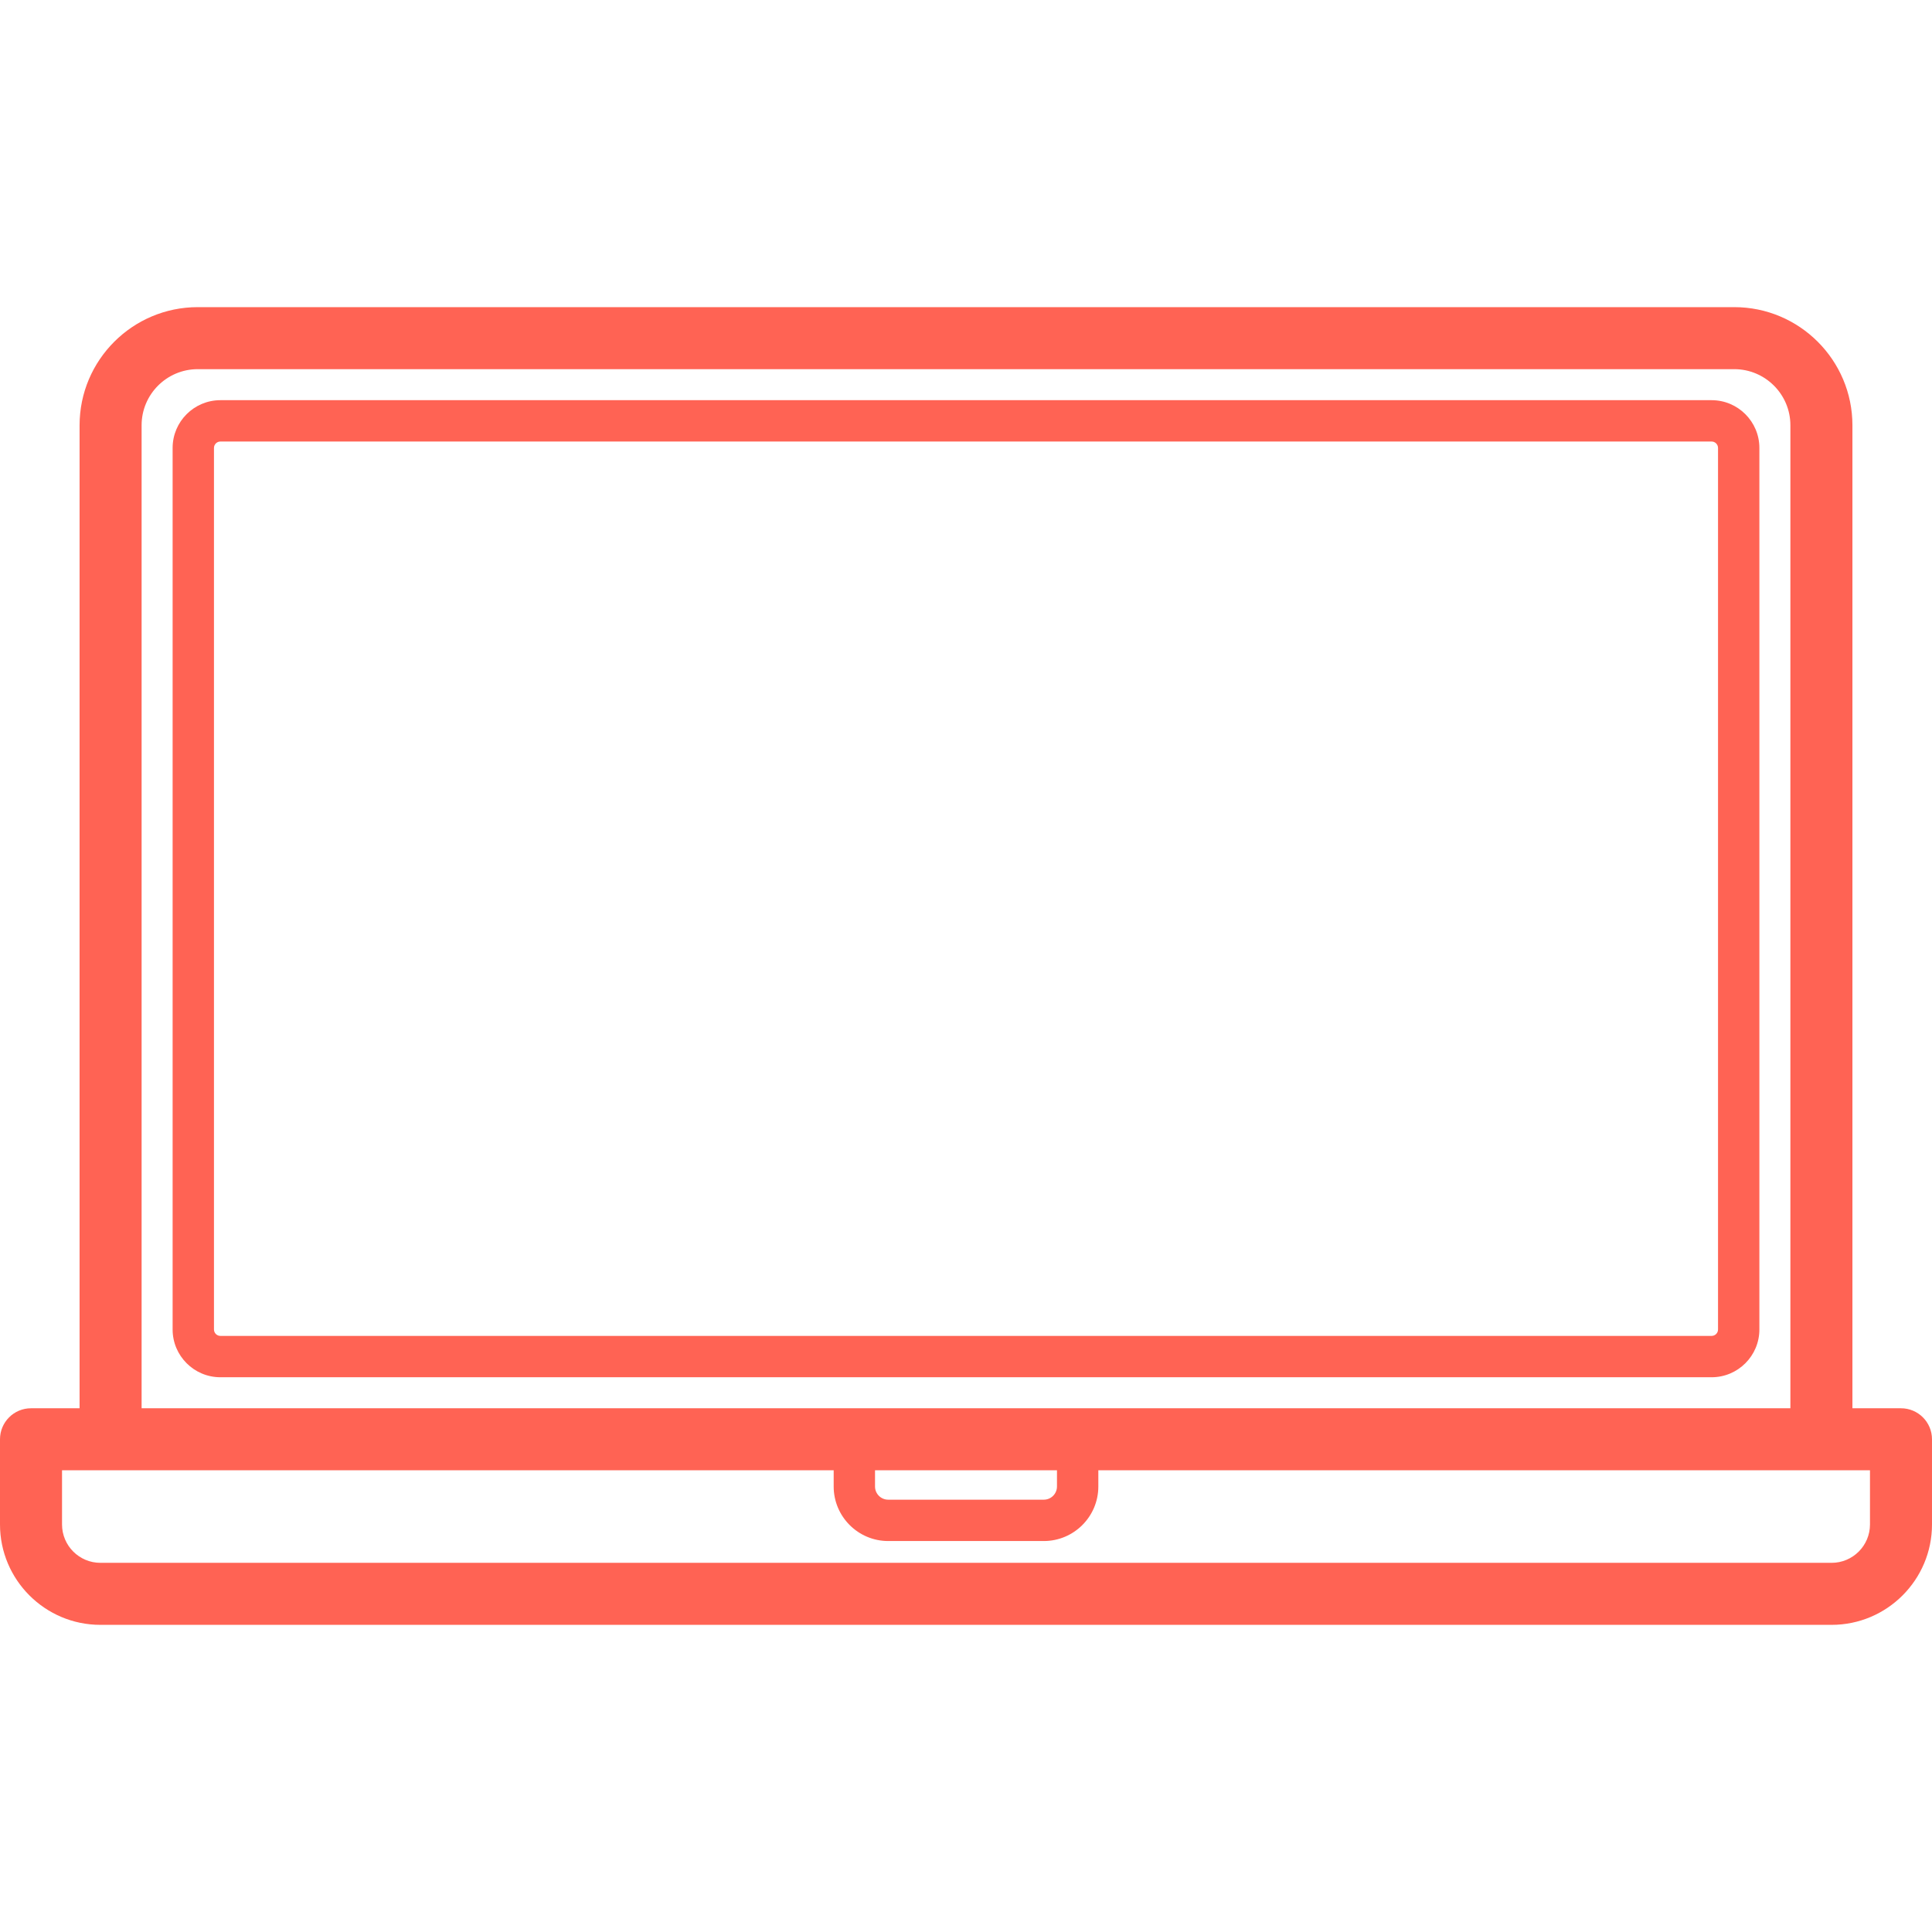
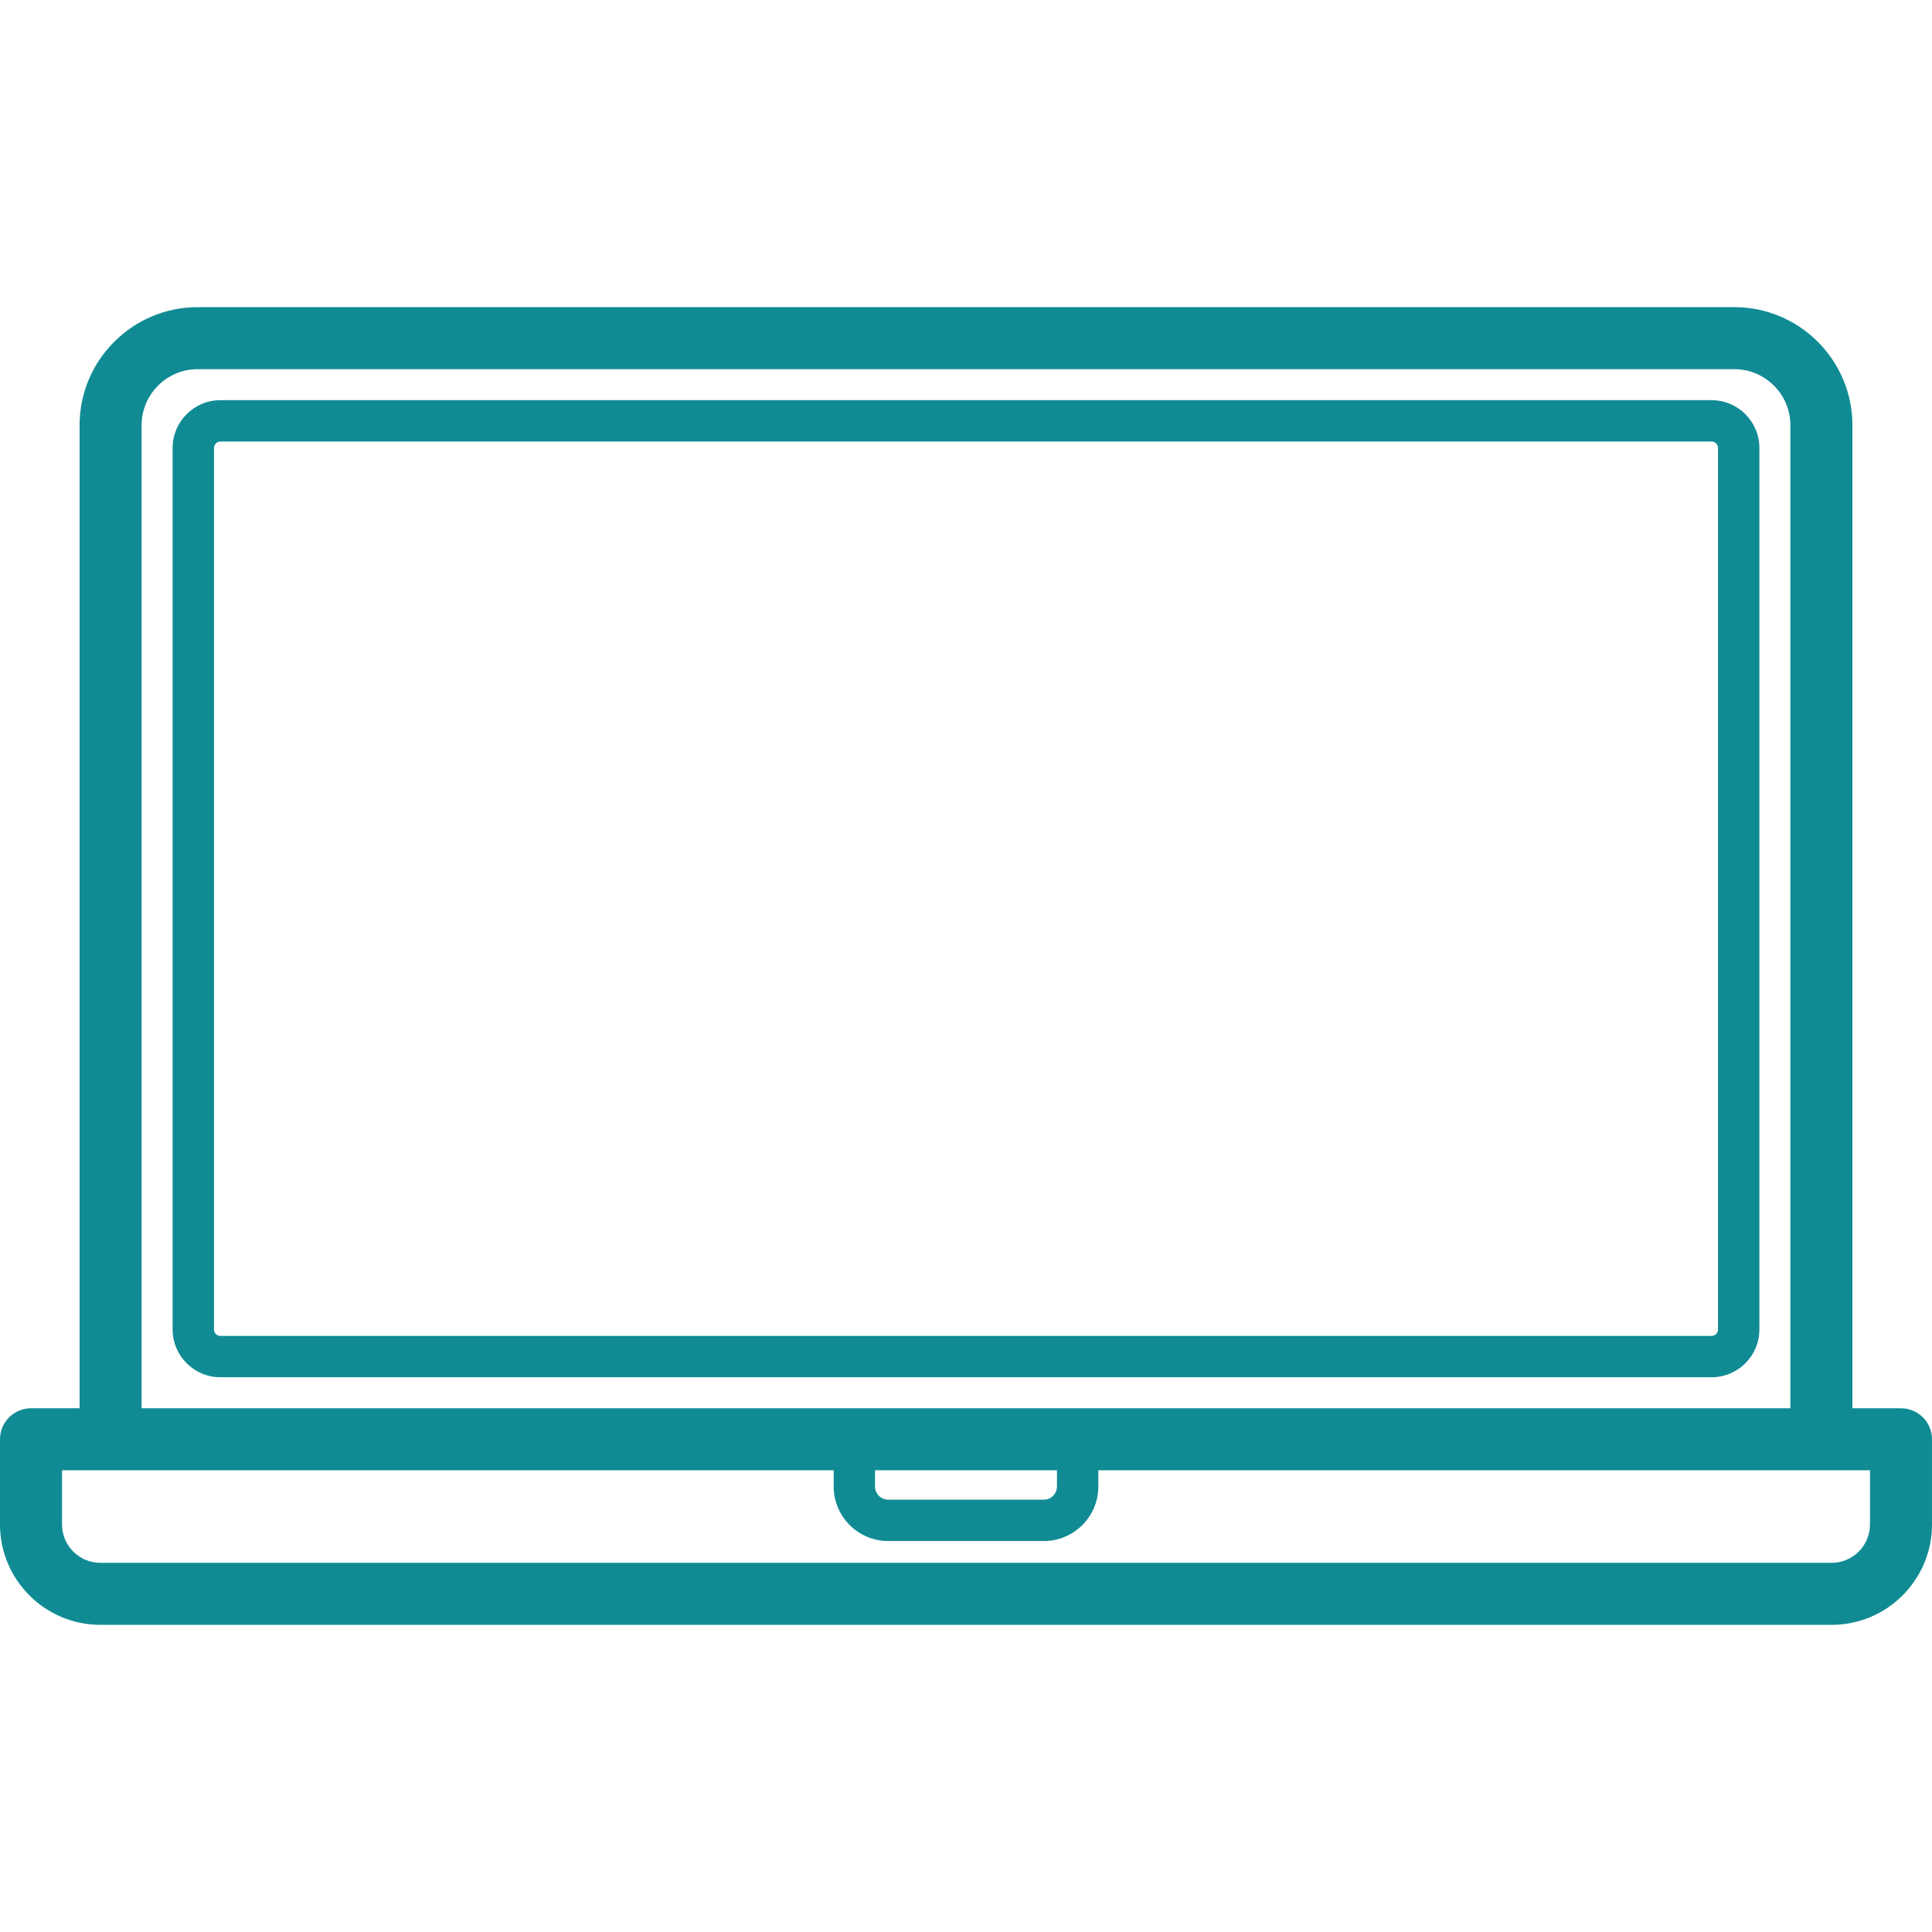
<svg xmlns="http://www.w3.org/2000/svg" version="1.1" viewBox="0 0 467.211 467.211" enable-background="new 0 0 467.211 467.211">
  <g>
-     <path fill="#ff6354" d="m413.917,96.775h-360.622c-6.369,0-11.551,5.181-11.551,11.55v213.182c0,6.369 5.182,11.55 11.551,11.55h360.622c6.368,0 11.55-5.181 11.55-11.55v-213.181c-5.68434e-14-6.369-5.182-11.551-11.55-11.551zm1.55,224.732c0,0.855-0.695,1.55-1.55,1.55h-360.622c-0.855,0-1.551-0.696-1.551-1.55v-213.181c0-0.855 0.695-1.55 1.551-1.55h360.622c0.854,0 1.55,0.696 1.55,1.55v213.181z" />
-     <path fill="#ff6354" d="m459.711,340.558h-11.744v-237.715c0-15.752-12.815-28.568-28.568-28.568h-371.586c-15.753,0-28.568,12.815-28.568,28.568v237.714h-11.745c-4.143,0-7.5,3.358-7.5,7.5v20.605c0,13.384 10.889,24.272 24.272,24.272h418.666c13.384,0 24.272-10.889 24.272-24.272v-20.605c0.001-4.141-3.356-7.499-7.499-7.499zm-425.467-237.715c-2.84217e-14-7.481 6.087-13.568 13.568-13.568h371.586c7.481,0 13.568,6.086 13.568,13.568v237.714h-398.722v-237.714zm177.361,252.715h44v3.922c0,1.755-1.428,3.184-3.184,3.184h-37.633c-1.756,0-3.184-1.428-3.184-3.184v-3.922zm240.607,13.105c0,5.113-4.159,9.272-9.272,9.272h-418.667c-5.113,0-9.272-4.16-9.272-9.272v-13.105h11.744 174.861v3.922c0,7.27 5.914,13.184 13.184,13.184h37.633c7.27,0 13.184-5.914 13.184-13.184v-3.922h174.861 11.744v13.105z" />
+     <path fill="#108b94" d="m413.917,96.775h-360.622c-6.369,0-11.551,5.181-11.551,11.55v213.182c0,6.369 5.182,11.55 11.551,11.55h360.622c6.368,0 11.55-5.181 11.55-11.55v-213.181c-5.68434e-14-6.369-5.182-11.551-11.55-11.551zm1.55,224.732c0,0.855-0.695,1.55-1.55,1.55h-360.622c-0.855,0-1.551-0.696-1.551-1.55v-213.181c0-0.855 0.695-1.55 1.551-1.55h360.622c0.854,0 1.55,0.696 1.55,1.55v213.181z" />
+     <path fill="#108b94" d="m459.711,340.558h-11.744v-237.715c0-15.752-12.815-28.568-28.568-28.568h-371.586c-15.753,0-28.568,12.815-28.568,28.568v237.714h-11.745c-4.143,0-7.5,3.358-7.5,7.5v20.605c0,13.384 10.889,24.272 24.272,24.272h418.666c13.384,0 24.272-10.889 24.272-24.272v-20.605c0.001-4.141-3.356-7.499-7.499-7.499zm-425.467-237.715c-2.84217e-14-7.481 6.087-13.568 13.568-13.568h371.586c7.481,0 13.568,6.086 13.568,13.568v237.714h-398.722v-237.714zm177.361,252.715h44v3.922c0,1.755-1.428,3.184-3.184,3.184h-37.633c-1.756,0-3.184-1.428-3.184-3.184v-3.922zm240.607,13.105c0,5.113-4.159,9.272-9.272,9.272h-418.667c-5.113,0-9.272-4.16-9.272-9.272v-13.105h11.744 174.861v3.922c0,7.27 5.914,13.184 13.184,13.184h37.633c7.27,0 13.184-5.914 13.184-13.184v-3.922h174.861 11.744v13.105z" />
  </g>
</svg>
